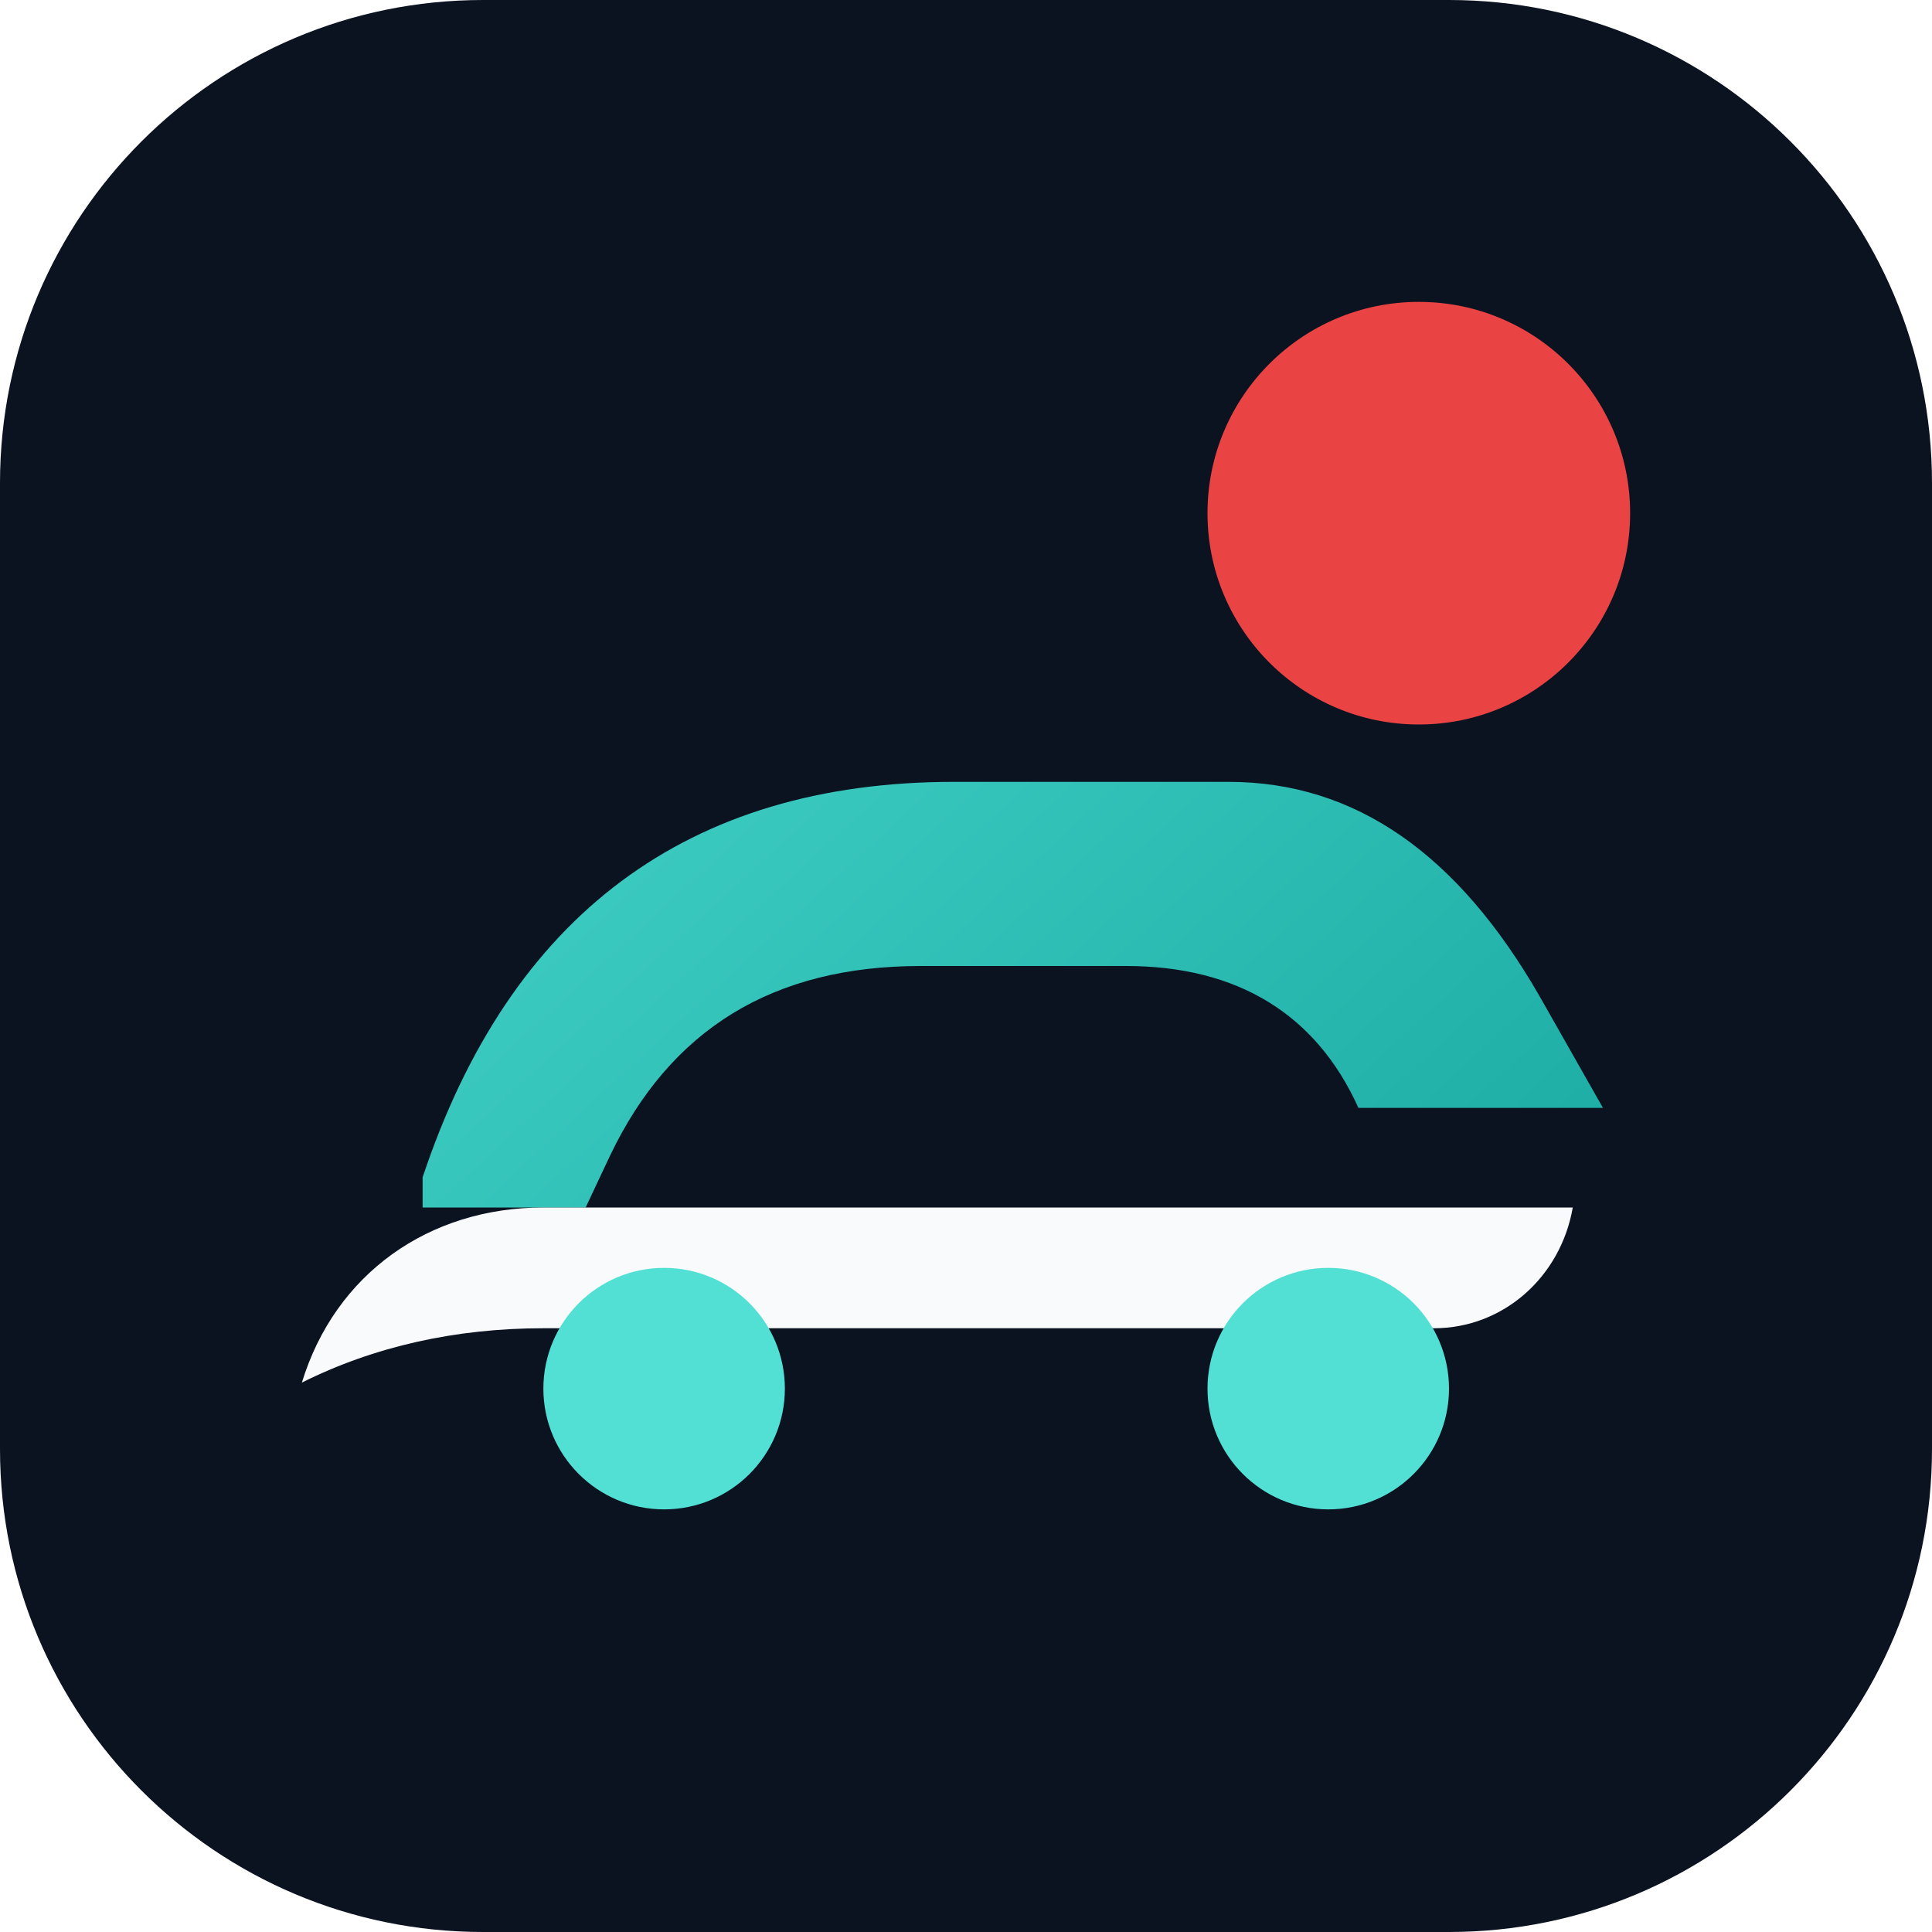
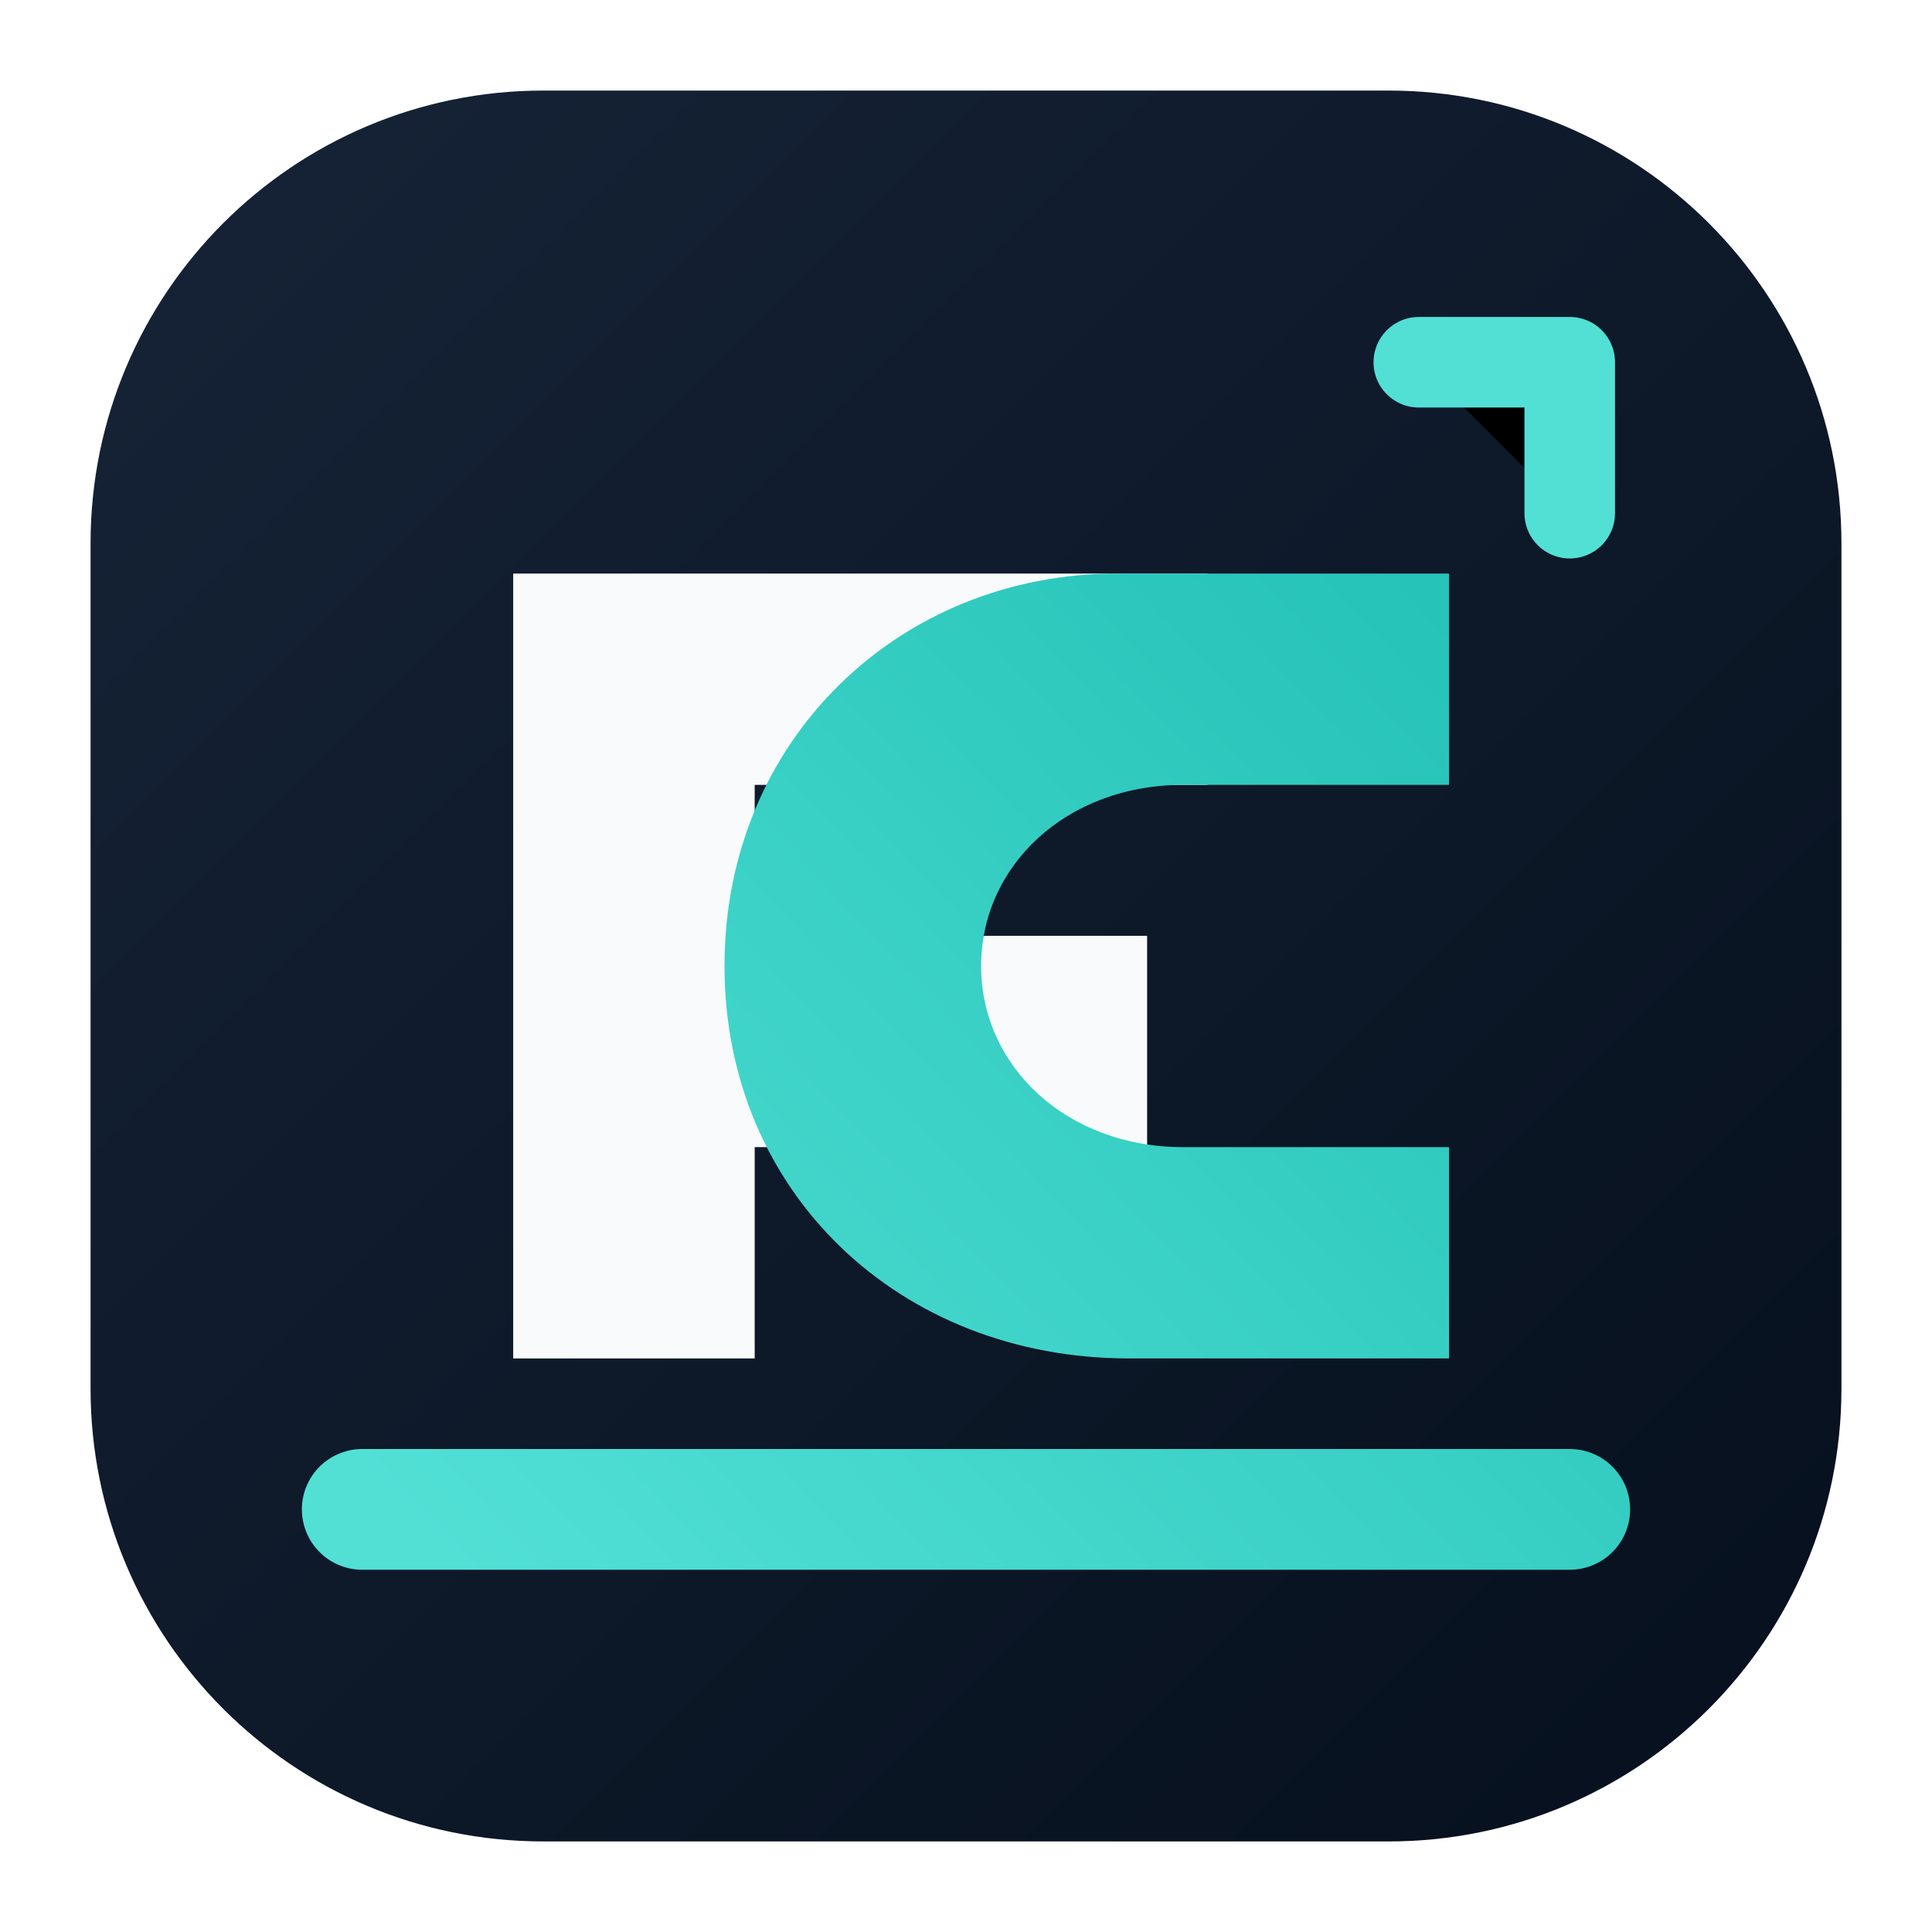
<svg xmlns="http://www.w3.org/2000/svg" viewBox="0 0 64 64" role="img" aria-label="CarFlip HQ">
  <defs>
-     <linearGradient id="g" x1="9" y1="7" x2="55" y2="57" gradientUnits="userSpaceOnUse">
+     <linearGradient id="tile" x1="8" y1="8" x2="56" y2="56" gradientUnits="userSpaceOnUse">
+       <stop stop-color="#152235" />
+       <stop offset="1" stop-color="#07111f" />
+     </linearGradient>
+     <linearGradient id="accent" x1="13" y1="50" x2="51" y2="14" gradientUnits="userSpaceOnUse">
      <stop stop-color="#52e0d5" />
-       <stop offset="1" stop-color="#0f9f97" />
+       <stop offset="1" stop-color="#1fbfb4" />
    </linearGradient>
  </defs>
-   <rect width="64" height="64" rx="16" fill="#0b1220" />
-   <circle cx="47" cy="17" r="7" fill="#e94343" />
-   <path d="M14 39c2.9-8.7 8.8-13.1 17.6-13.1h9.1c4.2 0 7.6 2.4 10.3 7.1l2.1 3.7H45c-1.4-3.1-4-4.7-7.7-4.7h-6.8c-4.9 0-8.3 2.1-10.3 6.3l-.8 1.7h-5.4Z" fill="url(#g)" />
-   <path d="M18 44h29.5c2.3 0 4.2-1.7 4.6-4H18c-3.8 0-6.9 2.2-8 5.8 2.4-1.2 5.1-1.8 8-1.8Z" fill="#f8fafc" />
-   <circle cx="22" cy="46" r="4" fill="#52e0d5" />
-   <circle cx="44" cy="46" r="4" fill="#52e0d5" />
+   <rect x="3" y="3" width="58" height="58" rx="15" fill="url(#tile)" />
+   <path d="M17 45V19h23v7H25v5h13v7H25v7h-8Z" fill="#f8fafc" />
+   <path d="M37 19h11v7h-8.8c-3.9 0-6.7 2.7-6.7 6s2.8 6 6.7 6H48v7H37.4C29.8 45 24 39.5 24 32s5.8-13 13-13Z" fill="url(#accent)" />
+   <path d="M12 50h40" stroke="url(#accent)" stroke-width="4" stroke-linecap="round" />
+   <path d="M47 12h5v5" stroke="#52e0d5" stroke-width="3" stroke-linecap="round" stroke-linejoin="round" />
</svg>
